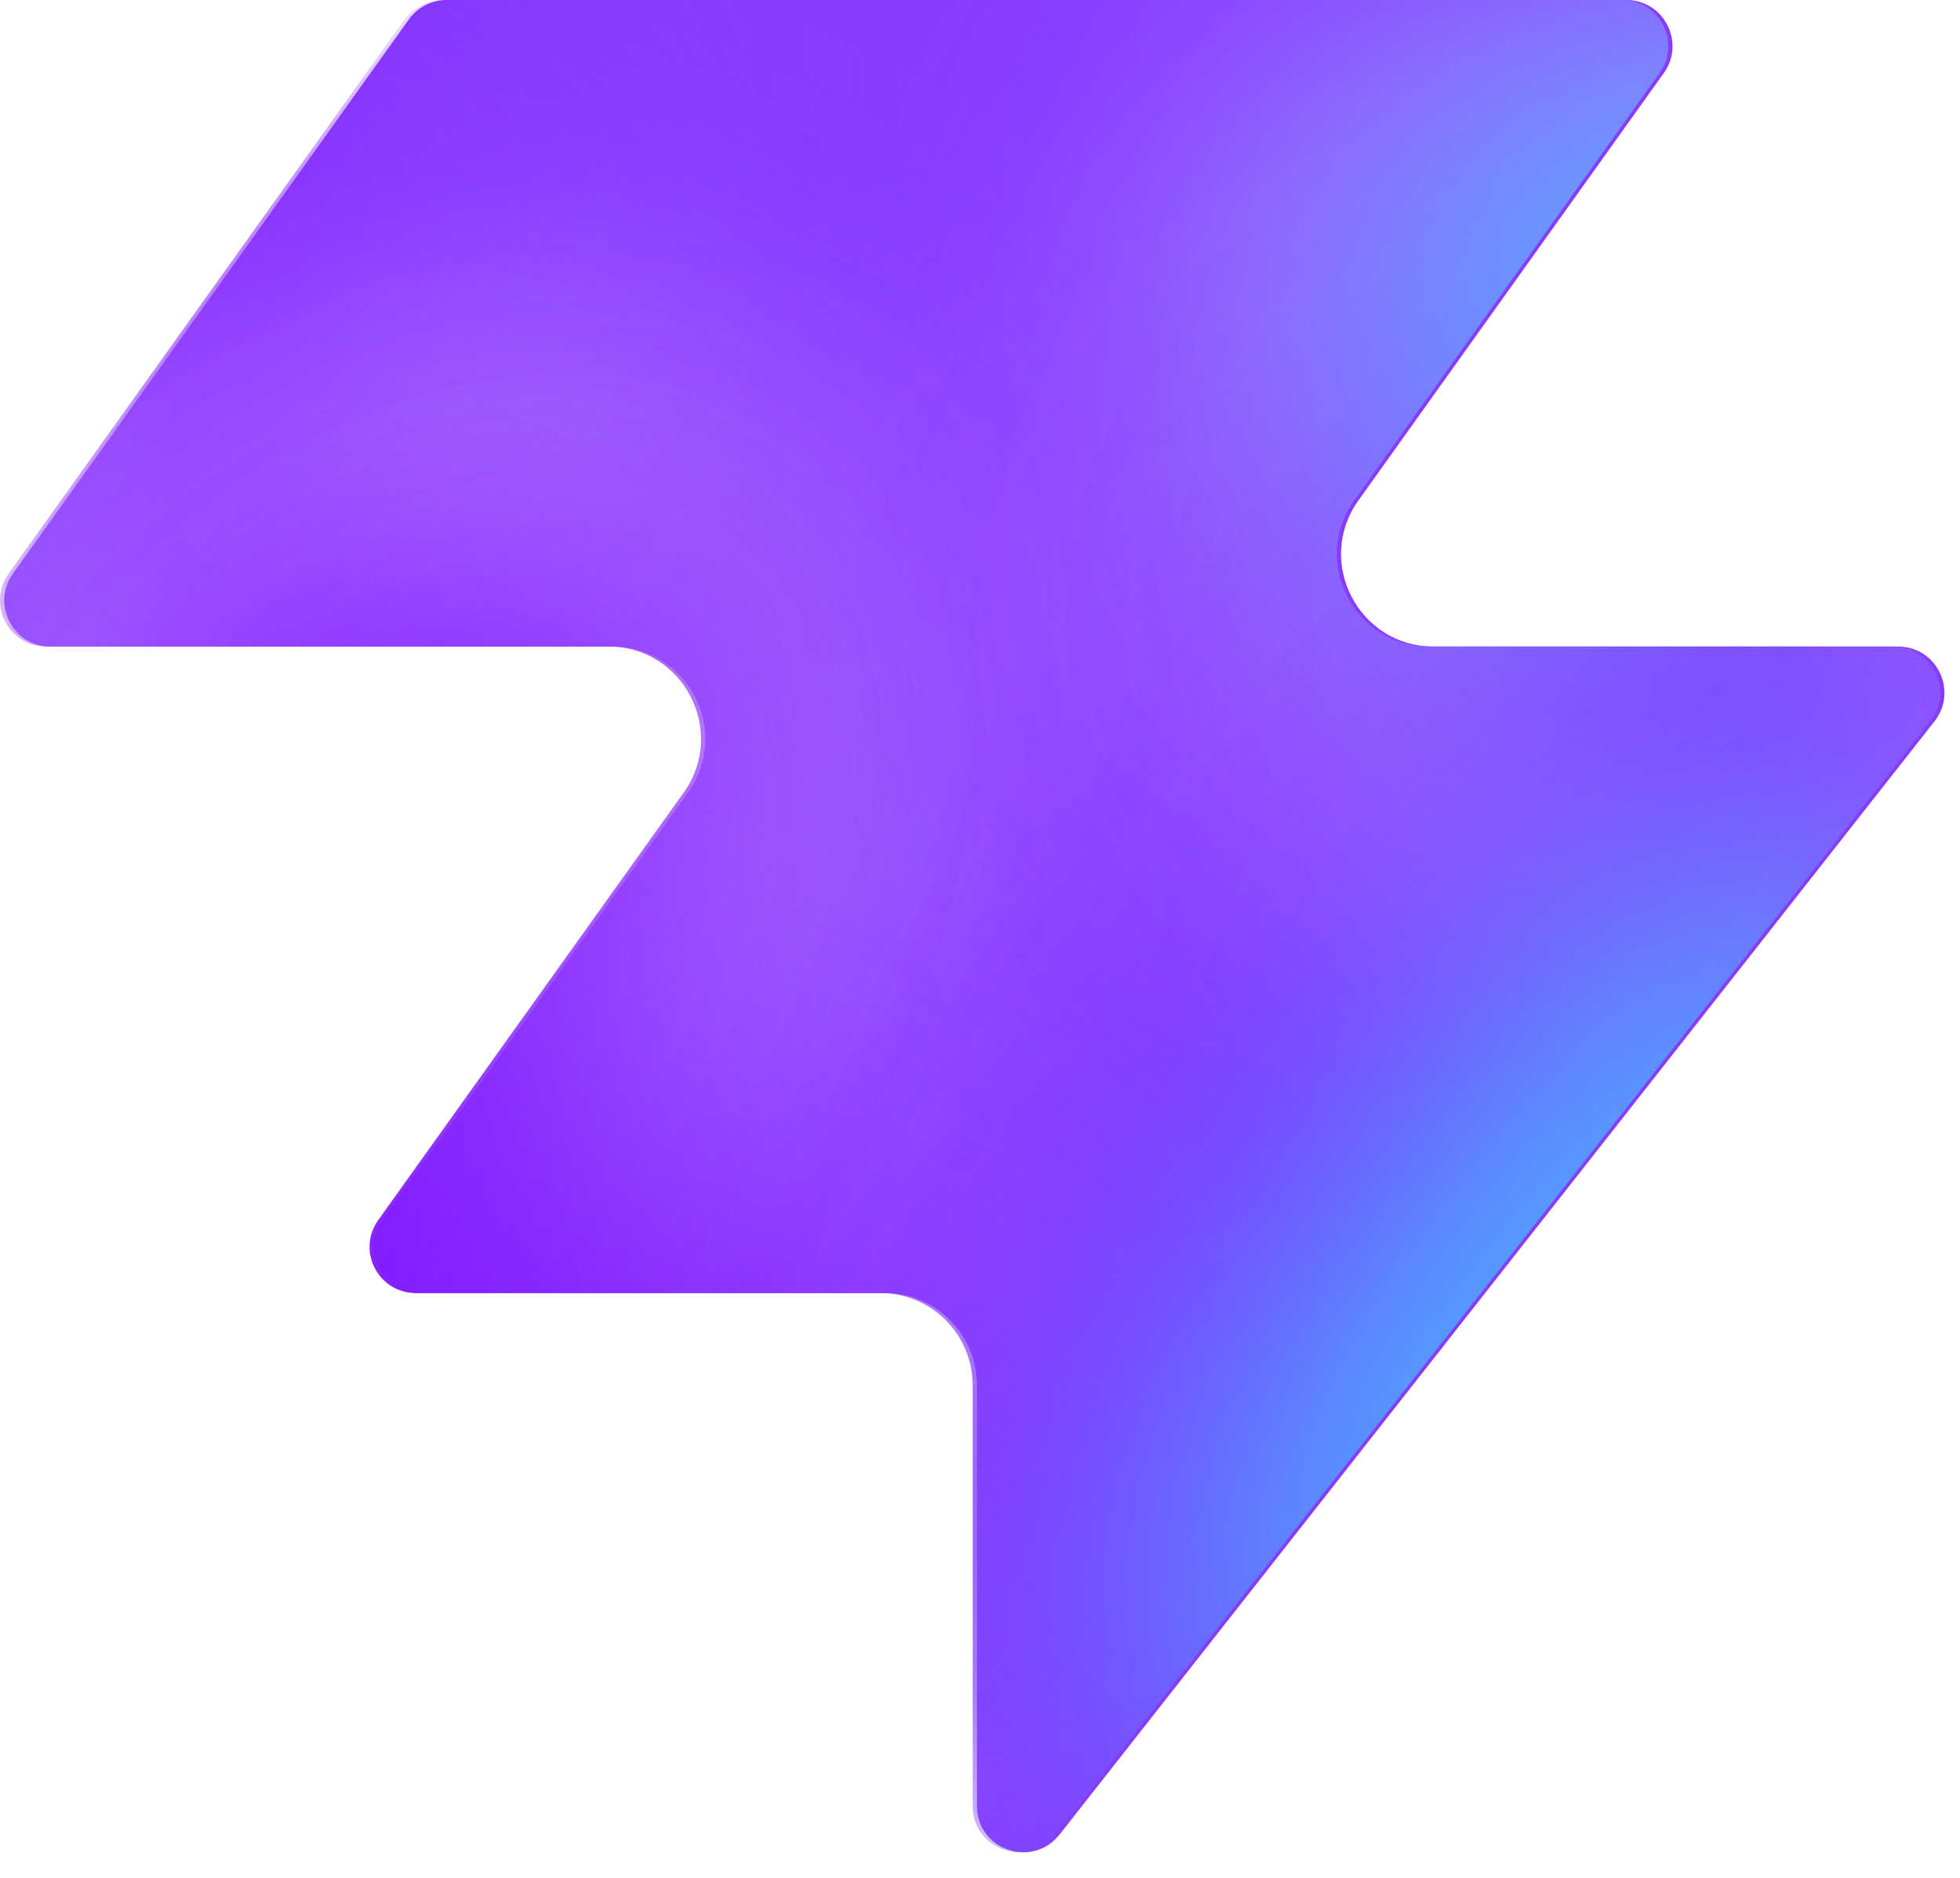
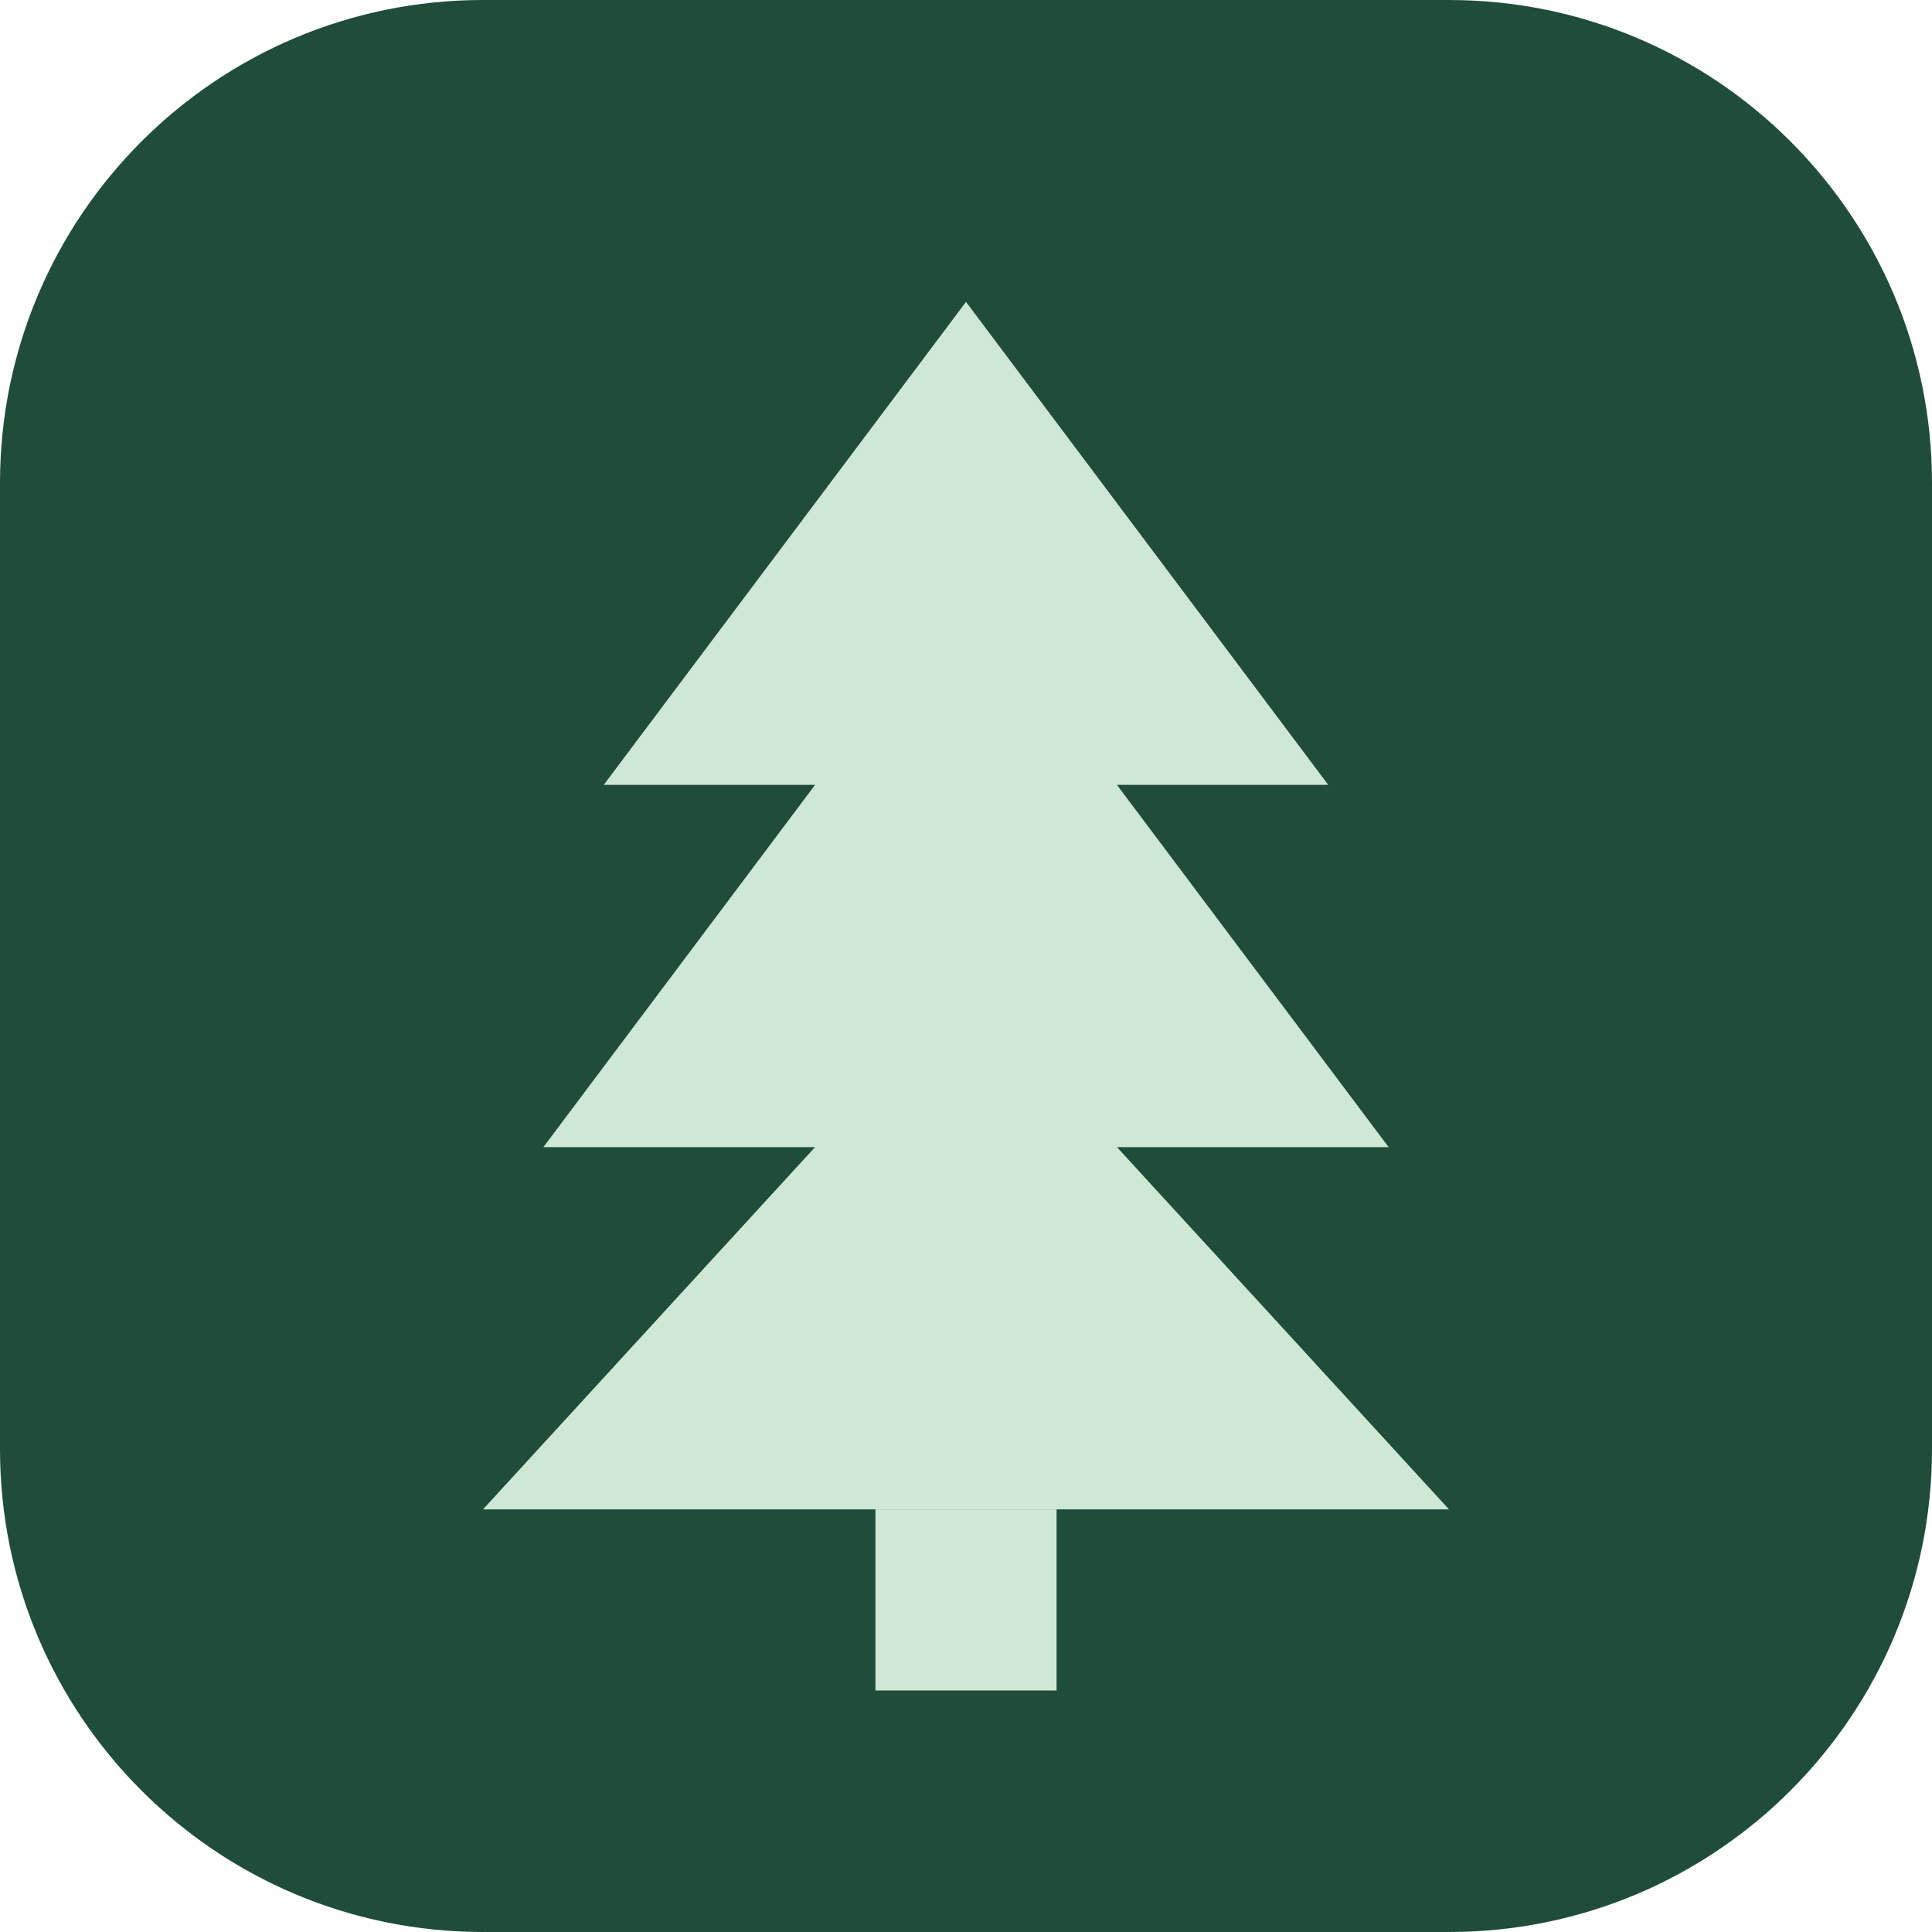
- <svg xmlns="http://www.w3.org/2000/svg" width="48" height="46" fill="none" viewBox="0 0 48 46">
-   <path fill="#863bff" d="M25.946 44.938c-.664.845-2.021.375-2.021-.698V33.937a2.26 2.26 0 0 0-2.262-2.262H10.287c-.92 0-1.456-1.04-.92-1.788l7.48-10.471c1.07-1.497 0-3.578-1.842-3.578H1.237c-.92 0-1.456-1.04-.92-1.788L10.013.474c.214-.297.556-.474.92-.474h28.894c.92 0 1.456 1.04.92 1.788l-7.48 10.471c-1.07 1.498 0 3.579 1.842 3.579h11.377c.943 0 1.473 1.088.89 1.83L25.947 44.94z" style="fill:#863bff;fill:color(display-p3 .525 .23 1);fill-opacity:1" />
-   <mask id="a" width="48" height="46" x="0" y="0" maskUnits="userSpaceOnUse" style="mask-type:alpha">
-     <path fill="#000" d="M25.842 44.938c-.664.844-2.021.375-2.021-.698V33.937a2.26 2.26 0 0 0-2.262-2.262H10.183c-.92 0-1.456-1.04-.92-1.788l7.48-10.471c1.07-1.498 0-3.579-1.842-3.579H1.133c-.92 0-1.456-1.04-.92-1.787L9.91.473c.214-.297.556-.474.92-.474h28.894c.92 0 1.456 1.04.92 1.788l-7.48 10.471c-1.07 1.498 0 3.578 1.842 3.578h11.377c.943 0 1.473 1.088.89 1.832L25.843 44.94z" style="fill:#000;fill-opacity:1" />
-   </mask>
-   <g mask="url(#a)">
-     <g filter="url(#b)">
-       <ellipse cx="5.508" cy="14.704" fill="#ede6ff" rx="5.508" ry="14.704" style="fill:#ede6ff;fill:color(display-p3 .927 .903 1);fill-opacity:1" transform="matrix(.00324 1 1 -.00324 -4.47 31.516)" />
-     </g>
-     <g filter="url(#c)">
-       <ellipse cx="10.399" cy="29.851" fill="#ede6ff" rx="10.399" ry="29.851" style="fill:#ede6ff;fill:color(display-p3 .927 .903 1);fill-opacity:1" transform="matrix(.00324 1 1 -.00324 -39.328 7.883)" />
-     </g>
-     <g filter="url(#d)">
-       <ellipse cx="5.508" cy="30.487" fill="#7e14ff" rx="5.508" ry="30.487" style="fill:#7e14ff;fill:color(display-p3 .492 .077 1);fill-opacity:1" transform="rotate(89.814 -25.913 -14.639)scale(1 -1)" />
-     </g>
-     <g filter="url(#e)">
-       <ellipse cx="5.508" cy="30.599" fill="#7e14ff" rx="5.508" ry="30.599" style="fill:#7e14ff;fill:color(display-p3 .492 .077 1);fill-opacity:1" transform="rotate(89.814 -32.644 -3.334)scale(1 -1)" />
-     </g>
-     <g filter="url(#f)">
-       <ellipse cx="5.508" cy="30.599" fill="#7e14ff" rx="5.508" ry="30.599" style="fill:#7e14ff;fill:color(display-p3 .492 .077 1);fill-opacity:1" transform="matrix(.00324 1 1 -.00324 -34.34 30.47)" />
-     </g>
-     <g filter="url(#g)">
-       <ellipse cx="14.072" cy="22.078" fill="#ede6ff" rx="14.072" ry="22.078" style="fill:#ede6ff;fill:color(display-p3 .927 .903 1);fill-opacity:1" transform="rotate(93.35 24.506 48.493)scale(-1 1)" />
-     </g>
-     <g filter="url(#h)">
-       <ellipse cx="3.47" cy="21.501" fill="#7e14ff" rx="3.47" ry="21.501" style="fill:#7e14ff;fill:color(display-p3 .492 .077 1);fill-opacity:1" transform="rotate(89.009 28.708 47.59)scale(-1 1)" />
-     </g>
-     <g filter="url(#i)">
-       <ellipse cx="3.47" cy="21.501" fill="#7e14ff" rx="3.47" ry="21.501" style="fill:#7e14ff;fill:color(display-p3 .492 .077 1);fill-opacity:1" transform="rotate(89.009 28.708 47.59)scale(-1 1)" />
-     </g>
-     <g filter="url(#j)">
-       <ellipse cx=".387" cy="8.972" fill="#7e14ff" rx="4.407" ry="29.108" style="fill:#7e14ff;fill:color(display-p3 .492 .077 1);fill-opacity:1" transform="rotate(39.51 .387 8.972)" />
-     </g>
-     <g filter="url(#k)">
-       <ellipse cx="47.523" cy="-6.092" fill="#7e14ff" rx="4.407" ry="29.108" style="fill:#7e14ff;fill:color(display-p3 .492 .077 1);fill-opacity:1" transform="rotate(37.892 47.523 -6.092)" />
-     </g>
-     <g filter="url(#l)">
-       <ellipse cx="41.412" cy="6.333" fill="#47bfff" rx="5.971" ry="9.665" style="fill:#47bfff;fill:color(display-p3 .28 .748 1);fill-opacity:1" transform="rotate(37.892 41.412 6.333)" />
-     </g>
-     <g filter="url(#m)">
-       <ellipse cx="-1.879" cy="38.332" fill="#7e14ff" rx="4.407" ry="29.108" style="fill:#7e14ff;fill:color(display-p3 .492 .077 1);fill-opacity:1" transform="rotate(37.892 -1.88 38.332)" />
-     </g>
-     <g filter="url(#n)">
-       <ellipse cx="-1.879" cy="38.332" fill="#7e14ff" rx="4.407" ry="29.108" style="fill:#7e14ff;fill:color(display-p3 .492 .077 1);fill-opacity:1" transform="rotate(37.892 -1.88 38.332)" />
-     </g>
-     <g filter="url(#o)">
-       <ellipse cx="35.651" cy="29.907" fill="#7e14ff" rx="4.407" ry="29.108" style="fill:#7e14ff;fill:color(display-p3 .492 .077 1);fill-opacity:1" transform="rotate(37.892 35.651 29.907)" />
-     </g>
-     <g filter="url(#p)">
-       <ellipse cx="38.418" cy="32.4" fill="#47bfff" rx="5.971" ry="15.297" style="fill:#47bfff;fill:color(display-p3 .28 .748 1);fill-opacity:1" transform="rotate(37.892 38.418 32.4)" />
-     </g>
-   </g>
-   <defs>
-     <filter id="b" width="60.045" height="41.654" x="-19.77" y="16.149" color-interpolation-filters="sRGB" filterUnits="userSpaceOnUse">
-       <feFlood flood-opacity="0" result="BackgroundImageFix" />
-       <feBlend in="SourceGraphic" in2="BackgroundImageFix" result="shape" />
-       <feGaussianBlur result="effect1_foregroundBlur_2002_17158" stdDeviation="7.659" />
-     </filter>
-     <filter id="c" width="90.34" height="51.437" x="-54.613" y="-7.533" color-interpolation-filters="sRGB" filterUnits="userSpaceOnUse">
-       <feFlood flood-opacity="0" result="BackgroundImageFix" />
-       <feBlend in="SourceGraphic" in2="BackgroundImageFix" result="shape" />
-       <feGaussianBlur result="effect1_foregroundBlur_2002_17158" stdDeviation="7.659" />
-     </filter>
-     <filter id="d" width="79.355" height="29.4" x="-49.64" y="2.03" color-interpolation-filters="sRGB" filterUnits="userSpaceOnUse">
-       <feFlood flood-opacity="0" result="BackgroundImageFix" />
-       <feBlend in="SourceGraphic" in2="BackgroundImageFix" result="shape" />
-       <feGaussianBlur result="effect1_foregroundBlur_2002_17158" stdDeviation="4.596" />
-     </filter>
-     <filter id="e" width="79.579" height="29.4" x="-45.045" y="20.029" color-interpolation-filters="sRGB" filterUnits="userSpaceOnUse">
-       <feFlood flood-opacity="0" result="BackgroundImageFix" />
-       <feBlend in="SourceGraphic" in2="BackgroundImageFix" result="shape" />
-       <feGaussianBlur result="effect1_foregroundBlur_2002_17158" stdDeviation="4.596" />
-     </filter>
-     <filter id="f" width="79.579" height="29.4" x="-43.513" y="21.178" color-interpolation-filters="sRGB" filterUnits="userSpaceOnUse">
-       <feFlood flood-opacity="0" result="BackgroundImageFix" />
-       <feBlend in="SourceGraphic" in2="BackgroundImageFix" result="shape" />
-       <feGaussianBlur result="effect1_foregroundBlur_2002_17158" stdDeviation="4.596" />
-     </filter>
-     <filter id="g" width="74.749" height="58.852" x="15.756" y="-17.901" color-interpolation-filters="sRGB" filterUnits="userSpaceOnUse">
-       <feFlood flood-opacity="0" result="BackgroundImageFix" />
-       <feBlend in="SourceGraphic" in2="BackgroundImageFix" result="shape" />
-       <feGaussianBlur result="effect1_foregroundBlur_2002_17158" stdDeviation="7.659" />
-     </filter>
-     <filter id="h" width="61.377" height="25.362" x="23.548" y="2.284" color-interpolation-filters="sRGB" filterUnits="userSpaceOnUse">
-       <feFlood flood-opacity="0" result="BackgroundImageFix" />
-       <feBlend in="SourceGraphic" in2="BackgroundImageFix" result="shape" />
-       <feGaussianBlur result="effect1_foregroundBlur_2002_17158" stdDeviation="4.596" />
-     </filter>
-     <filter id="i" width="61.377" height="25.362" x="23.548" y="2.284" color-interpolation-filters="sRGB" filterUnits="userSpaceOnUse">
-       <feFlood flood-opacity="0" result="BackgroundImageFix" />
-       <feBlend in="SourceGraphic" in2="BackgroundImageFix" result="shape" />
-       <feGaussianBlur result="effect1_foregroundBlur_2002_17158" stdDeviation="4.596" />
-     </filter>
-     <filter id="j" width="56.045" height="63.649" x="-27.636" y="-22.853" color-interpolation-filters="sRGB" filterUnits="userSpaceOnUse">
-       <feFlood flood-opacity="0" result="BackgroundImageFix" />
-       <feBlend in="SourceGraphic" in2="BackgroundImageFix" result="shape" />
-       <feGaussianBlur result="effect1_foregroundBlur_2002_17158" stdDeviation="4.596" />
-     </filter>
-     <filter id="k" width="54.814" height="64.646" x="20.116" y="-38.415" color-interpolation-filters="sRGB" filterUnits="userSpaceOnUse">
-       <feFlood flood-opacity="0" result="BackgroundImageFix" />
-       <feBlend in="SourceGraphic" in2="BackgroundImageFix" result="shape" />
-       <feGaussianBlur result="effect1_foregroundBlur_2002_17158" stdDeviation="4.596" />
-     </filter>
-     <filter id="l" width="33.541" height="35.313" x="24.641" y="-11.323" color-interpolation-filters="sRGB" filterUnits="userSpaceOnUse">
-       <feFlood flood-opacity="0" result="BackgroundImageFix" />
-       <feBlend in="SourceGraphic" in2="BackgroundImageFix" result="shape" />
-       <feGaussianBlur result="effect1_foregroundBlur_2002_17158" stdDeviation="4.596" />
-     </filter>
-     <filter id="m" width="54.814" height="64.646" x="-29.286" y="6.009" color-interpolation-filters="sRGB" filterUnits="userSpaceOnUse">
-       <feFlood flood-opacity="0" result="BackgroundImageFix" />
-       <feBlend in="SourceGraphic" in2="BackgroundImageFix" result="shape" />
-       <feGaussianBlur result="effect1_foregroundBlur_2002_17158" stdDeviation="4.596" />
-     </filter>
-     <filter id="n" width="54.814" height="64.646" x="-29.286" y="6.009" color-interpolation-filters="sRGB" filterUnits="userSpaceOnUse">
-       <feFlood flood-opacity="0" result="BackgroundImageFix" />
-       <feBlend in="SourceGraphic" in2="BackgroundImageFix" result="shape" />
-       <feGaussianBlur result="effect1_foregroundBlur_2002_17158" stdDeviation="4.596" />
-     </filter>
-     <filter id="o" width="54.814" height="64.646" x="8.244" y="-2.416" color-interpolation-filters="sRGB" filterUnits="userSpaceOnUse">
-       <feFlood flood-opacity="0" result="BackgroundImageFix" />
-       <feBlend in="SourceGraphic" in2="BackgroundImageFix" result="shape" />
-       <feGaussianBlur result="effect1_foregroundBlur_2002_17158" stdDeviation="4.596" />
-     </filter>
-     <filter id="p" width="39.409" height="43.623" x="18.713" y="10.588" color-interpolation-filters="sRGB" filterUnits="userSpaceOnUse">
-       <feFlood flood-opacity="0" result="BackgroundImageFix" />
-       <feBlend in="SourceGraphic" in2="BackgroundImageFix" result="shape" />
-       <feGaussianBlur result="effect1_foregroundBlur_2002_17158" stdDeviation="4.596" />
-     </filter>
-   </defs>
+ <svg xmlns="http://www.w3.org/2000/svg" viewBox="0 0 32 32">
+   <rect width="32" height="32" rx="8" fill="#1f4d3a" />
+   <path d="M16 5l-6 8h3.5L9 19h4.5L8 25h16l-5.5-6H23l-4.5-6H22z" fill="#cfe8d6" />
+   <rect x="14.5" y="25" width="3" height="3" fill="#cfe8d6" />
</svg>
